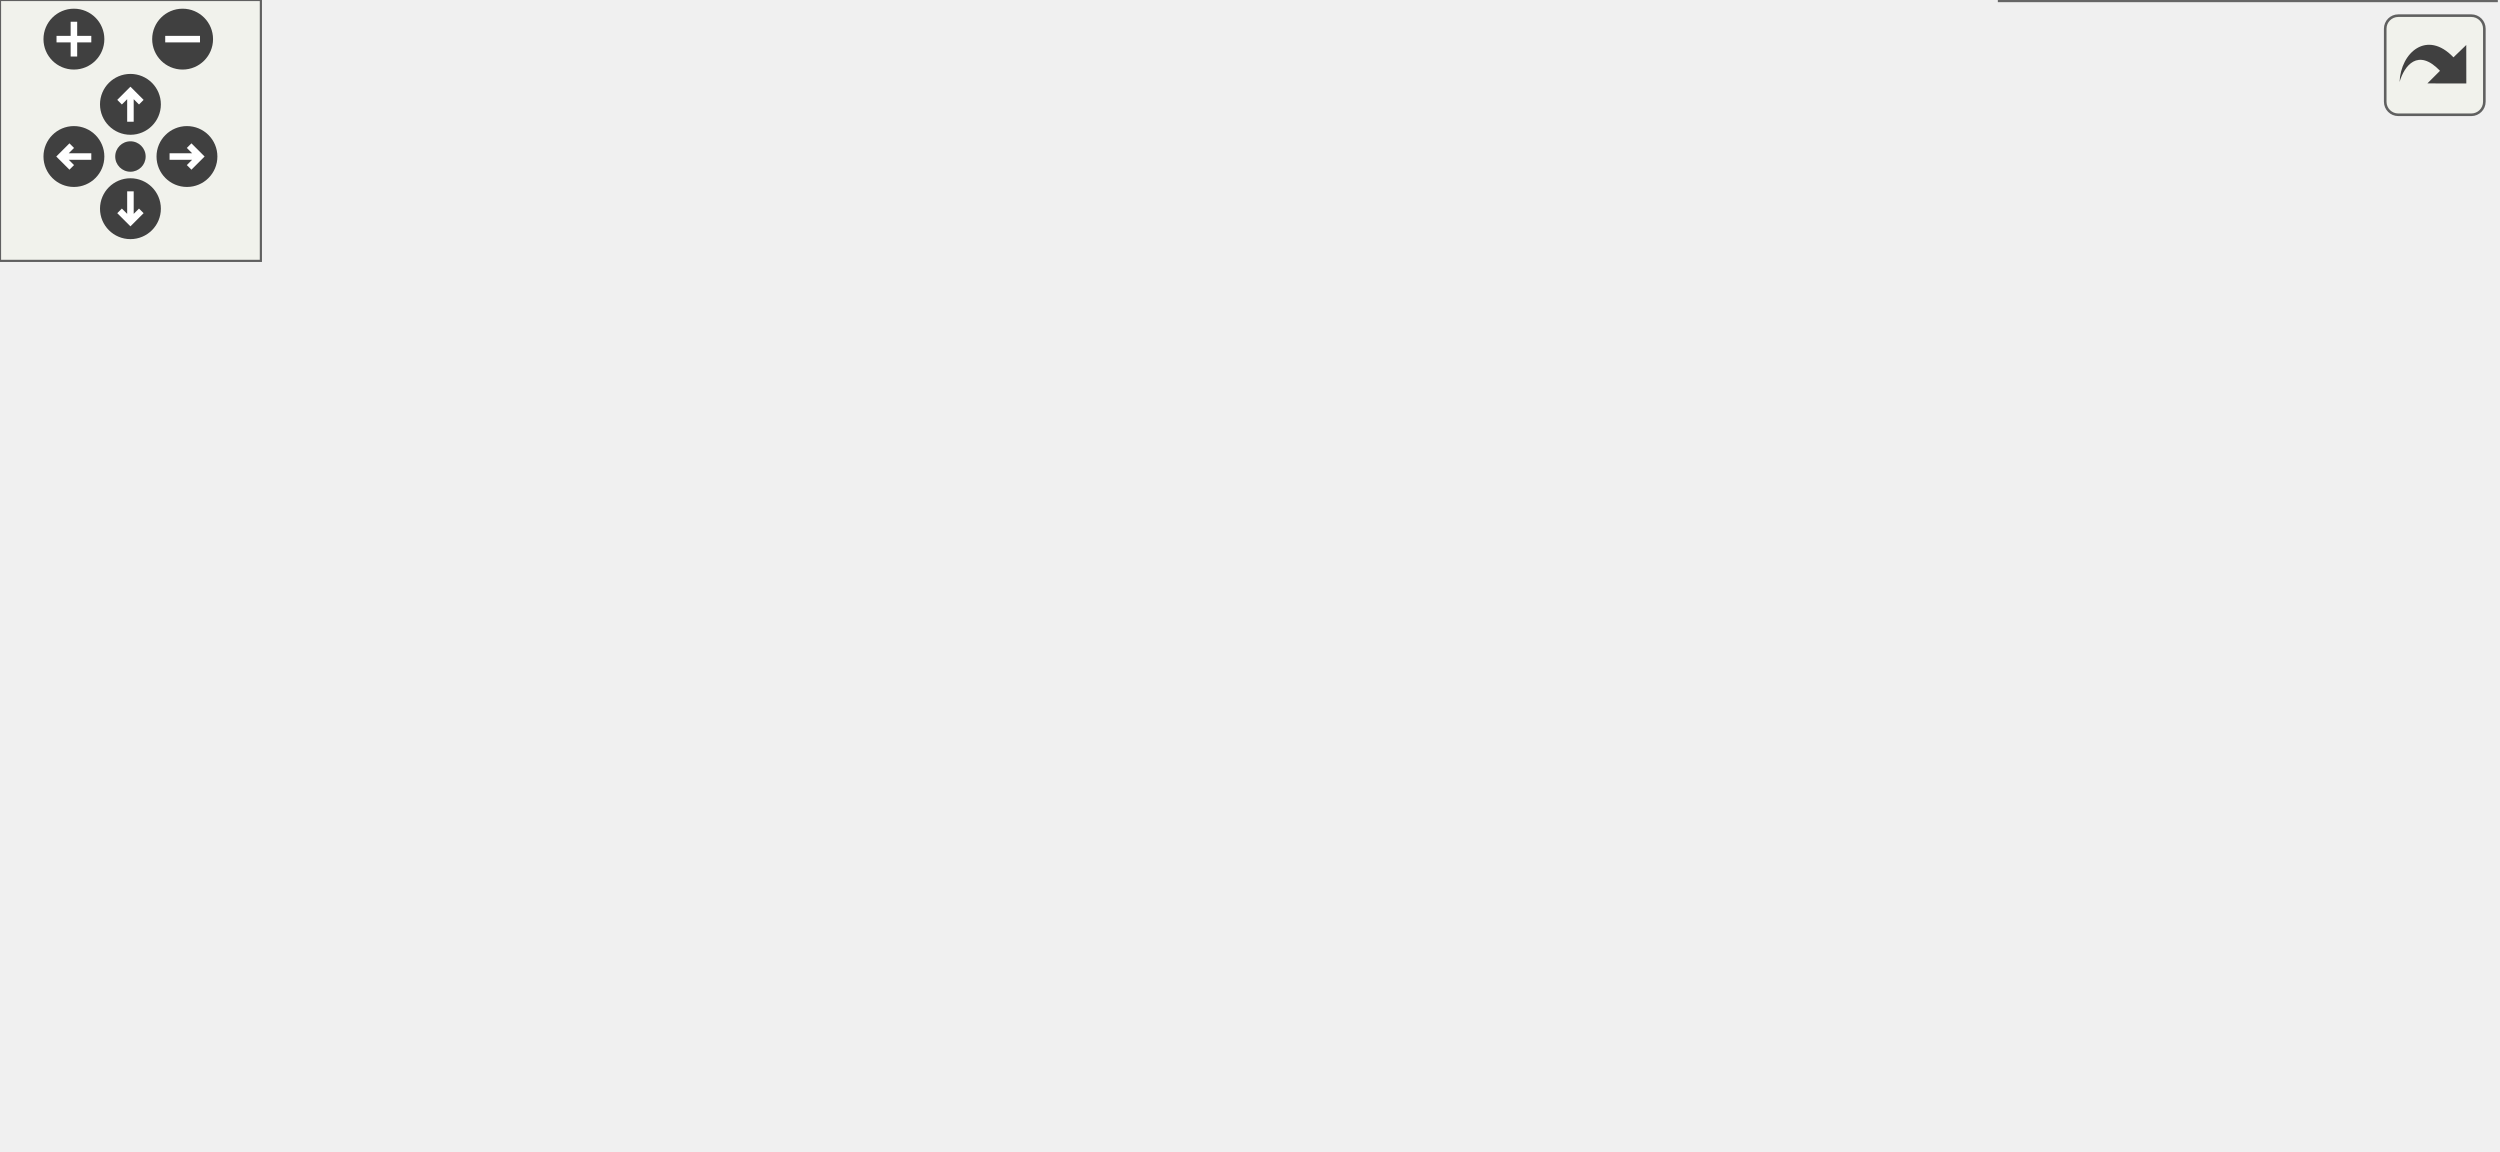
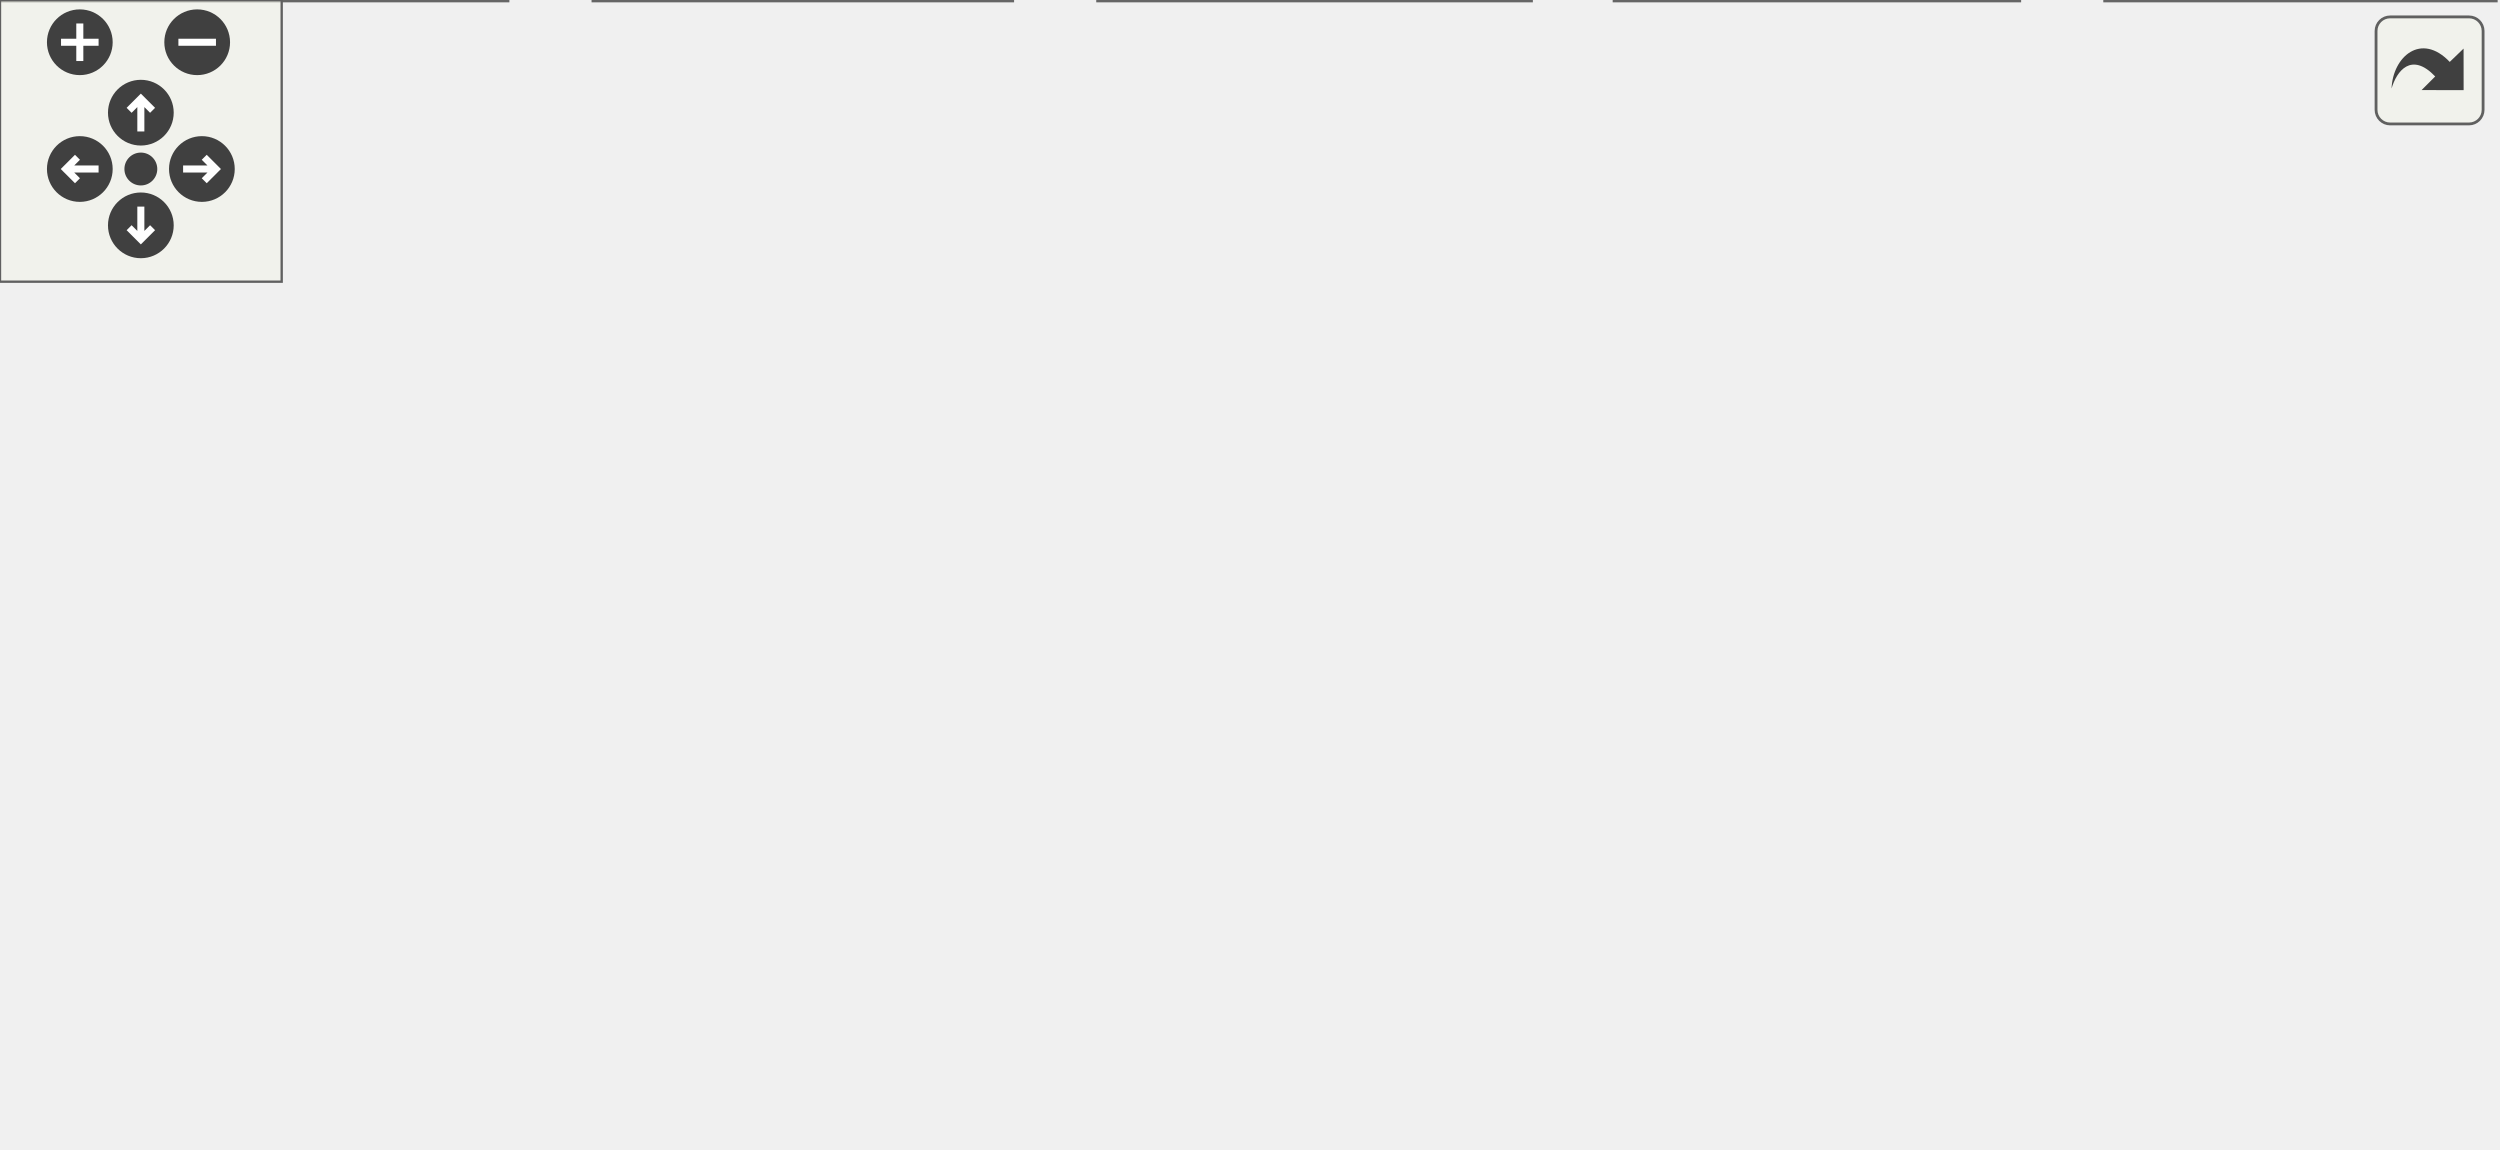
<svg xmlns="http://www.w3.org/2000/svg" xmlns:xlink="http://www.w3.org/1999/xlink" id="main" version="1.1" xml:space="preserve">
  <style type="text/css">
.edge:hover path { stroke: red; }
.edge:hover polygon { stroke: red; fill: red; }
</style>
  <defs>
    <circle id="rim" cx="0" cy="0" r="7" />
    <circle id="rim2" cx="0" cy="0" r="3.5" />
    <g id="zoomPlus">
      <use xlink:href="#rim" fill="#404040">
        <set attributeName="fill" to="#808080" begin="zoomplus.mouseover" end="zoomplus.mouseout" />
      </use>
      <path d="M-4,0h8M0,-4v8" fill="none" stroke="white" stroke-width="1.5" pointer-events="none" />
    </g>
    <g id="zoomMin">
      <use xlink:href="#rim" fill="#404040">
        <set attributeName="fill" to="#808080" begin="zoomminus.mouseover" end="zoomminus.mouseout" />
      </use>
      <path d="M-4,0h8" fill="none" stroke="white" stroke-width="1.5" pointer-events="none" />
    </g>
    <g id="dirArrow">
      <path fill="none" stroke="white" stroke-width="1.5" d="M0,-3.0v7 M-2.5,-0.5L0,-3.0L2.5,-0.5" />
    </g>
    <g id="resetDef">
      <use xlink:href="#rim2" fill="#404040">
        <set attributeName="fill" to="#808080" begin="reset.mouseover" end="reset.mouseout" />
      </use>
    </g>
  </defs>
  <svg id="graph" class="graph">
    <g id="viewport">
      <g id="node1" class="node">
        <g id="a_node1">
          <a xlink:title="Base Interface used for generating output outside of the comment blocks.">
-             <polygon fill="#999999" stroke="#666666" points="290,-92 154,-92 154,-73 290,-73 290,-92" />
-             <text text-anchor="middle" x="222" y="-80" font-family="Helvetica,sans-Serif" font-size="10.00">BaseOutputDocInterface</text>
+             <polygon fill="#999999" stroke="#666666" points="398,-129 262,-129 262,-110 398,-110 398,-129" />
+             <text text-anchor="middle" x="330" y="-117" font-family="Helvetica,sans-Serif" font-size="10.00">BaseOutputDocInterface</text>
          </a>
        </g>
      </g>
      <g id="node3" class="node">
        <g id="a_node3">
          <a xlink:href="../../d3/d8e/class_output_generator.html" target="_top" xlink:title="Abstract output generator.">
-             <polygon fill="white" stroke="#666666" points="424,-111 326,-111 326,-92 424,-92 424,-111" />
-             <text text-anchor="middle" x="375" y="-99" font-family="Helvetica,sans-Serif" font-size="10.00">OutputGenerator</text>
+             <polygon fill="white" stroke="#666666" points="329,-74 231,-74 231,-55 329,-55 329,-74" />
+             <text text-anchor="middle" x="280" y="-62" font-family="Helvetica,sans-Serif" font-size="10.00">OutputGenerator</text>
          </a>
        </g>
      </g>
      <g id="edge2" class="edge">
-         <path fill="none" stroke="#63b8ff" d="M300.25,-92.22C308.9,-93.31 317.52,-94.39 325.66,-95.42" />
-         <polygon fill="#63b8ff" stroke="#63b8ff" points="300.47,-88.72 290.11,-90.94 299.59,-95.67 300.47,-88.72" />
+         <path fill="none" stroke="#63b8ff" d="M314.66,-102.24C305.9,-92.95 295.26,-81.68 288.1,-74.09" />
+         <polygon fill="#63b8ff" stroke="#63b8ff" points="312.34,-104.88 321.74,-109.75 317.43,-100.07 312.34,-104.88" />
      </g>
-       <g id="node10" class="node">
-         <g id="a_node10">
+       <g id="node9" class="node">
+         <g id="a_node9">
          <a xlink:href="../../df/dc8/class_output_list.html" target="_top" xlink:title="Class representing a list of output generators that are written to in parallel.">
-             <polygon fill="white" stroke="#666666" points="408.5,-74 341.5,-74 341.5,-55 408.5,-55 408.5,-74" />
-             <text text-anchor="middle" x="375" y="-62" font-family="Helvetica,sans-Serif" font-size="10.00">OutputList</text>
+             <polygon fill="white" stroke="#666666" points="414.5,-74 347.5,-74 347.5,-55 414.5,-55 414.5,-74" />
+             <text text-anchor="middle" x="381" y="-62" font-family="Helvetica,sans-Serif" font-size="10.00">OutputList</text>
          </a>
        </g>
      </g>
-       <g id="edge9" class="edge">
-         <path fill="none" stroke="#63b8ff" d="M300.16,-73.3C314.7,-71.57 329.16,-69.84 341.38,-68.39" />
-         <polygon fill="#63b8ff" stroke="#63b8ff" points="299.63,-69.84 290.11,-74.5 300.45,-76.79 299.63,-69.84" />
+       <g id="edge8" class="edge">
+         <path fill="none" stroke="#63b8ff" d="M345.38,-102.52C354.37,-93.18 365.36,-81.75 372.74,-74.09" />
+         <polygon fill="#63b8ff" stroke="#63b8ff" points="342.83,-100.12 338.42,-109.75 347.88,-104.97 342.83,-100.12" />
      </g>
      <g id="node2" class="node">
        <g id="a_node2">
          <a xlink:href="../../d5/d9c/class_code_output_interface.html" target="_top" xlink:title="Output interface for code parser.">
-             <polygon fill="white" stroke="#666666" points="118,-92 0,-92 0,-73 118,-73 118,-92" />
-             <text text-anchor="middle" x="59" y="-80" font-family="Helvetica,sans-Serif" font-size="10.00">CodeOutputInterface</text>
+             <polygon fill="white" stroke="#666666" points="389,-184 271,-184 271,-165 389,-165 389,-184" />
+             <text text-anchor="middle" x="330" y="-172" font-family="Helvetica,sans-Serif" font-size="10.00">CodeOutputInterface</text>
          </a>
        </g>
      </g>
      <g id="edge1" class="edge">
-         <path fill="none" stroke="#63b8ff" d="M128.34,-82.5C136.82,-82.5 145.48,-82.5 153.93,-82.5" />
-         <polygon fill="#63b8ff" stroke="#63b8ff" points="128.12,-79 118.12,-82.5 128.12,-86 128.12,-79" />
+         <path fill="none" stroke="#63b8ff" d="M330,-154.66C330,-145.93 330,-135.99 330,-129.09" />
+         <polygon fill="#63b8ff" stroke="#63b8ff" points="326.5,-154.75 330,-164.75 333.5,-154.75 326.5,-154.75" />
      </g>
      <g id="node4" class="node">
        <g id="a_node4">
          <a xlink:href="../../d1/d72/class_docbook_generator.html" target="_top" xlink:title=" ">
-             <polygon fill="white" stroke="#666666" points="571,-204 463,-204 463,-185 571,-185 571,-204" />
-             <text text-anchor="middle" x="517" y="-192" font-family="Helvetica,sans-Serif" font-size="10.00">DocbookGenerator</text>
+             <polygon fill="white" stroke="#666666" points="108,-19 0,-19 0,0 108,0 108,-19" />
+             <text text-anchor="middle" x="54" y="-7" font-family="Helvetica,sans-Serif" font-size="10.00">DocbookGenerator</text>
          </a>
        </g>
      </g>
      <g id="edge3" class="edge">
-         <path fill="none" stroke="#63b8ff" d="M391.17,-118.72C406.88,-135.6 432.88,-160.97 460,-176.5 465.76,-179.8 472.21,-182.58 478.62,-184.9" />
-         <polygon fill="#63b8ff" stroke="#63b8ff" points="393.65,-116.24 384.33,-111.2 388.47,-120.96 393.65,-116.24" />
+         <path fill="none" stroke="#63b8ff" d="M233.91,-52.69C191.56,-42.76 129.64,-28.24 90.6,-19.08" />
+         <polygon fill="#63b8ff" stroke="#63b8ff" points="233.15,-56.11 243.69,-54.98 234.75,-49.29 233.15,-56.11" />
      </g>
      <g id="node5" class="node">
        <g id="a_node5">
          <a xlink:href="../../d7/d41/class_html_generator.html" target="_top" xlink:title="Generator for HTML output.">
-             <polygon fill="white" stroke="#666666" points="561.5,-167 472.5,-167 472.5,-148 561.5,-148 561.5,-167" />
-             <text text-anchor="middle" x="517" y="-155" font-family="Helvetica,sans-Serif" font-size="10.00">HtmlGenerator</text>
+             <polygon fill="white" stroke="#666666" points="215.5,-19 126.5,-19 126.5,0 215.5,0 215.5,-19" />
+             <text text-anchor="middle" x="171" y="-7" font-family="Helvetica,sans-Serif" font-size="10.00">HtmlGenerator</text>
          </a>
        </g>
      </g>
      <g id="edge4" class="edge">
-         <path fill="none" stroke="#63b8ff" d="M404.79,-115.51C420.85,-123.07 441.32,-132.3 460,-139.5 467.72,-142.48 476.16,-145.37 484.09,-147.94" />
-         <polygon fill="#63b8ff" stroke="#63b8ff" points="405.95,-112.18 395.42,-111.05 402.95,-118.5 405.95,-112.18" />
+         <path fill="none" stroke="#63b8ff" d="M253.27,-50.5C233.21,-40.75 206.32,-27.68 188.83,-19.17" />
+         <polygon fill="#63b8ff" stroke="#63b8ff" points="251.96,-53.76 262.49,-54.98 255.02,-47.46 251.96,-53.76" />
      </g>
      <g id="node6" class="node">
        <g id="a_node6">
          <a xlink:href="../../d3/d77/class_latex_generator.html" target="_top" xlink:title="Generator for LaTeX output.">
-             <polygon fill="white" stroke="#666666" points="563,-130 471,-130 471,-111 563,-111 563,-130" />
-             <text text-anchor="middle" x="517" y="-118" font-family="Helvetica,sans-Serif" font-size="10.00">LatexGenerator</text>
+             <polygon fill="white" stroke="#666666" points="326,-19 234,-19 234,0 326,0 326,-19" />
+             <text text-anchor="middle" x="280" y="-7" font-family="Helvetica,sans-Serif" font-size="10.00">LatexGenerator</text>
          </a>
        </g>
      </g>
      <g id="edge5" class="edge">
-         <path fill="none" stroke="#63b8ff" d="M434.22,-109.4C446.35,-111.05 458.97,-112.76 470.56,-114.33" />
-         <polygon fill="#63b8ff" stroke="#63b8ff" points="434.56,-105.92 424.18,-108.04 433.62,-112.85 434.56,-105.92" />
+         <path fill="none" stroke="#63b8ff" d="M280,-44.66C280,-35.93 280,-25.99 280,-19.09" />
+         <polygon fill="#63b8ff" stroke="#63b8ff" points="276.5,-44.75 280,-54.75 283.5,-44.75 276.5,-44.75" />
      </g>
      <g id="node7" class="node">
        <g id="a_node7">
          <a xlink:href="../../de/da5/class_man_generator.html" target="_top" xlink:title="Generator for Man page output.">
-             <polygon fill="white" stroke="#666666" points="560,-93 474,-93 474,-74 560,-74 560,-93" />
-             <text text-anchor="middle" x="517" y="-81" font-family="Helvetica,sans-Serif" font-size="10.00">ManGenerator</text>
+             <polygon fill="white" stroke="#666666" points="430,-19 344,-19 344,0 430,0 430,-19" />
+             <text text-anchor="middle" x="387" y="-7" font-family="Helvetica,sans-Serif" font-size="10.00">ManGenerator</text>
          </a>
        </g>
      </g>
      <g id="edge6" class="edge">
-         <path fill="none" stroke="#63b8ff" d="M434.19,-94.02C447.48,-92.31 461.35,-90.53 473.81,-88.92" />
-         <polygon fill="#63b8ff" stroke="#63b8ff" points="433.65,-90.56 424.18,-95.31 434.54,-97.5 433.65,-90.56" />
+         <path fill="none" stroke="#63b8ff" d="M306.24,-50.5C325.93,-40.75 352.32,-27.68 369.5,-19.17" />
+         <polygon fill="#63b8ff" stroke="#63b8ff" points="304.6,-47.41 297.19,-54.98 307.71,-53.68 304.6,-47.41" />
      </g>
      <g id="node8" class="node">
        <g id="a_node8">
          <a xlink:href="../../d0/da4/class_r_t_f_generator.html" target="_top" xlink:title="Generator for RTF output.">
-             <polygon fill="white" stroke="#666666" points="558.5,-56 475.5,-56 475.5,-37 558.5,-37 558.5,-56" />
-             <text text-anchor="middle" x="517" y="-44" font-family="Helvetica,sans-Serif" font-size="10.00">RTFGenerator</text>
+             <polygon fill="white" stroke="#666666" points="531.5,-19 448.5,-19 448.5,0 531.5,0 531.5,-19" />
+             <text text-anchor="middle" x="490" y="-7" font-family="Helvetica,sans-Serif" font-size="10.00">RTFGenerator</text>
          </a>
        </g>
      </g>
      <g id="edge7" class="edge">
-         <path fill="none" stroke="#63b8ff" d="M412.81,-88.24C416.61,-86.71 420.4,-85.12 424,-83.5 440.5,-76.09 443.32,-71.52 460,-64.5 467.34,-61.41 475.41,-58.53 483.08,-56.02" />
-         <polygon fill="#63b8ff" stroke="#63b8ff" points="411.45,-85.02 403.41,-91.91 413.99,-91.54 411.45,-85.02" />
-       </g>
-       <g id="node9" class="node">
-         <g id="a_node9">
-           <a xlink:href="../../d7/dcf/class_validating_generator.html" target="_top" xlink:title="Generator so the tests will be executed.">
-             <polygon fill="white" stroke="#666666" points="574,-19 460,-19 460,0 574,0 574,-19" />
-             <text text-anchor="middle" x="517" y="-7" font-family="Helvetica,sans-Serif" font-size="10.00">ValidatingGenerator</text>
-           </a>
-         </g>
-       </g>
-       <g id="edge8" class="edge">
-         <path fill="none" stroke="#63b8ff" d="M419.06,-87.03C420.79,-85.93 422.44,-84.76 424,-83.5 447.02,-64.92 436.54,-45.53 460,-27.5 464.45,-24.08 469.58,-21.29 474.88,-19.03" />
-         <polygon fill="#63b8ff" stroke="#63b8ff" points="417.16,-84.08 410.02,-91.9 420.48,-90.24 417.16,-84.08" />
+         <path fill="none" stroke="#63b8ff" d="M323.58,-52.5C362.9,-42.58 419.95,-28.18 456,-19.08" />
+         <polygon fill="#63b8ff" stroke="#63b8ff" points="322.58,-49.14 313.74,-54.98 324.29,-55.93 322.58,-49.14" />
      </g>
    </g>
  </svg>
  <g id="navigator" transform="translate(0 0)" fill="#404254">
    <rect fill="#f2f5e9" fill-opacity="0.5" stroke="#606060" stroke-width=".5" x="0" y="0" width="60" height="60" />
    <use id="zoomplus" xlink:href="#zoomPlus" x="17" y="9" />
    <use id="zoomminus" xlink:href="#zoomMin" x="42" y="9" />
    <use id="reset" xlink:href="#resetDef" x="30" y="36" />
    <g id="arrowUp" xlink:href="#dirArrow" transform="translate(30 24)">
      <use xlink:href="#rim" fill="#404040">
        <set attributeName="fill" to="#808080" begin="arrowUp.mouseover" end="arrowUp.mouseout" />
      </use>
      <path fill="none" stroke="white" stroke-width="1.5" d="M0,-3.0v7 M-2.5,-0.5L0,-3.0L2.5,-0.5" />
    </g>
    <g id="arrowRight" xlink:href="#dirArrow" transform="rotate(90) translate(36 -43)">
      <use xlink:href="#rim" fill="#404040">
        <set attributeName="fill" to="#808080" begin="arrowRight.mouseover" end="arrowRight.mouseout" />
      </use>
      <path fill="none" stroke="white" stroke-width="1.5" d="M0,-3.0v7 M-2.5,-0.5L0,-3.0L2.5,-0.5" />
    </g>
    <g id="arrowDown" xlink:href="#dirArrow" transform="rotate(180) translate(-30 -48)">
      <use xlink:href="#rim" fill="#404040">
        <set attributeName="fill" to="#808080" begin="arrowDown.mouseover" end="arrowDown.mouseout" />
      </use>
      <path fill="none" stroke="white" stroke-width="1.5" d="M0,-3.0v7 M-2.5,-0.5L0,-3.0L2.5,-0.5" />
    </g>
    <g id="arrowLeft" xlink:href="#dirArrow" transform="rotate(270) translate(-36 17)">
      <use xlink:href="#rim" fill="#404040">
        <set attributeName="fill" to="#808080" begin="arrowLeft.mouseover" end="arrowLeft.mouseout" />
      </use>
      <path fill="none" stroke="white" stroke-width="1.5" d="M0,-3.0v7 M-2.5,-0.5L0,-3.0L2.5,-0.5" />
    </g>
  </g>
  <svg viewBox="0 0 15 15" width="100%" height="30px" preserveAspectRatio="xMaxYMin meet">
    <g id="arrow_out" transform="scale(0.3 0.3)">
      <a xlink:href="class_base_output_doc_interface__inherit__graph_org.svg" target="_base">
        <rect id="button" ry="5" rx="5" y="6" x="6" height="38" width="38" fill="#f2f5e9" fill-opacity="0.5" stroke="#606060" stroke-width="1.0" />
        <path id="arrow" d="M 11.5,31.437 C 11.94,20.098 22.043,11.323 32.159,21.979 L 37.069,17.246 C 37.069,17.246 37.088,32 37.088,32 L 22.16,31.978 C 22.16,31.978 26.998,27.14 26.998,27.14 C 18.529,18.264 13.292,25.23 11.5,31.437 z" style="fill:#404040;" />
      </a>
    </g>
  </svg>
</svg>
